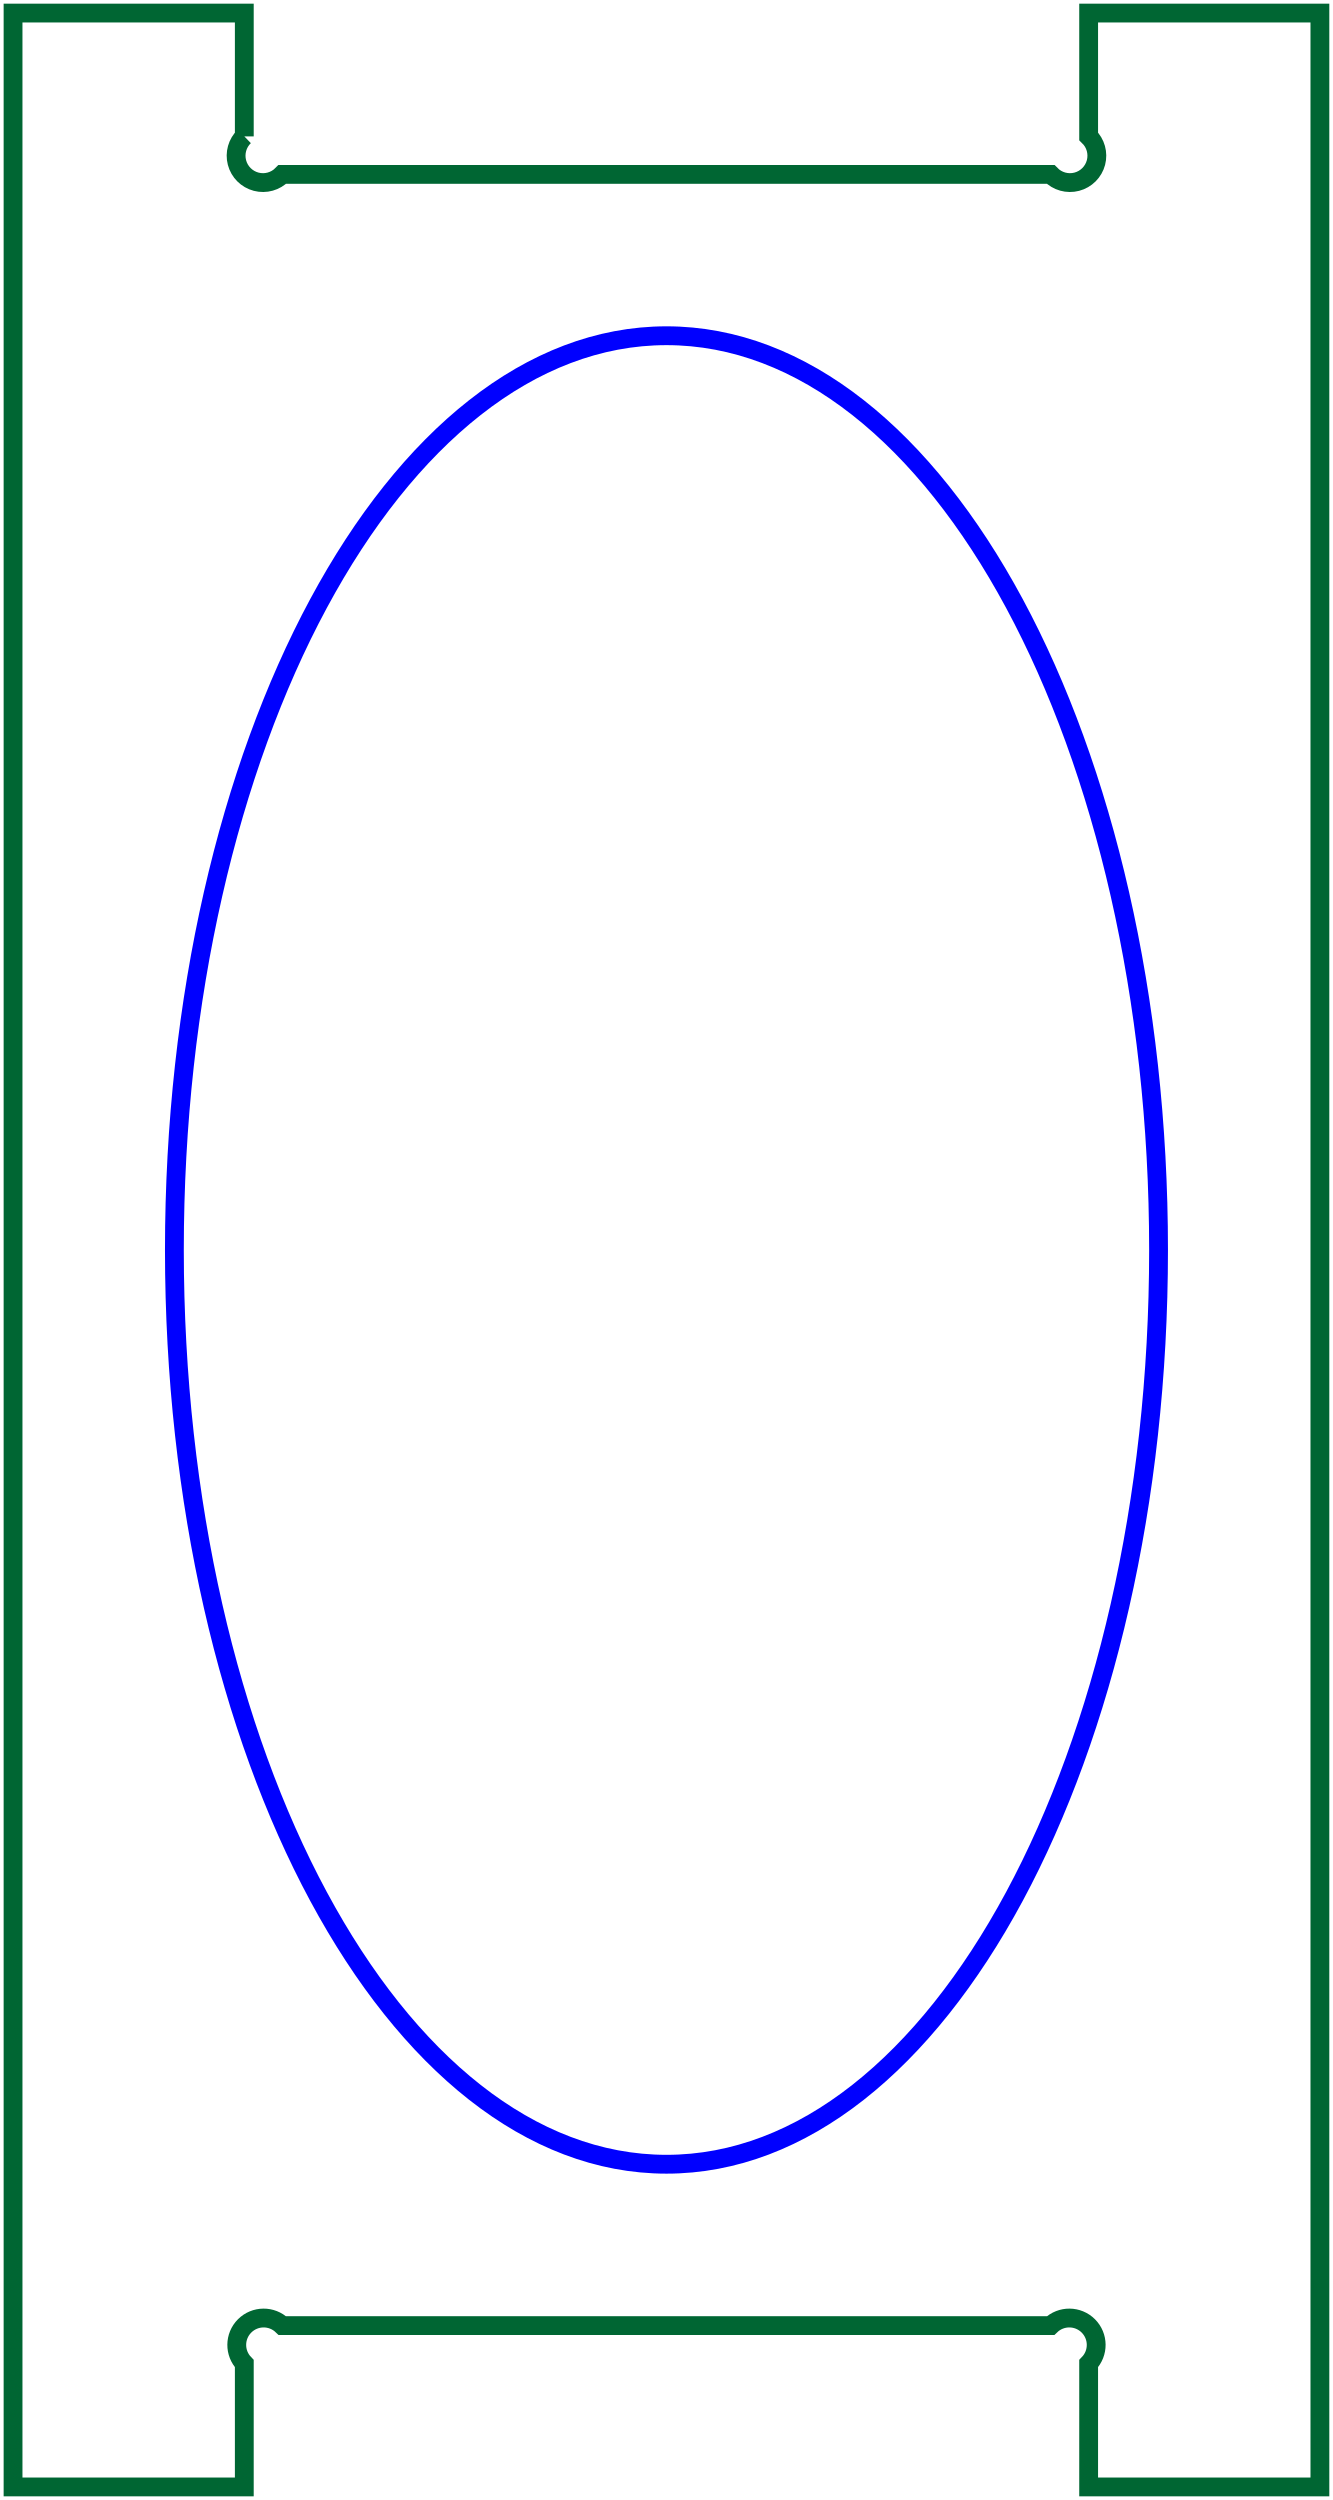
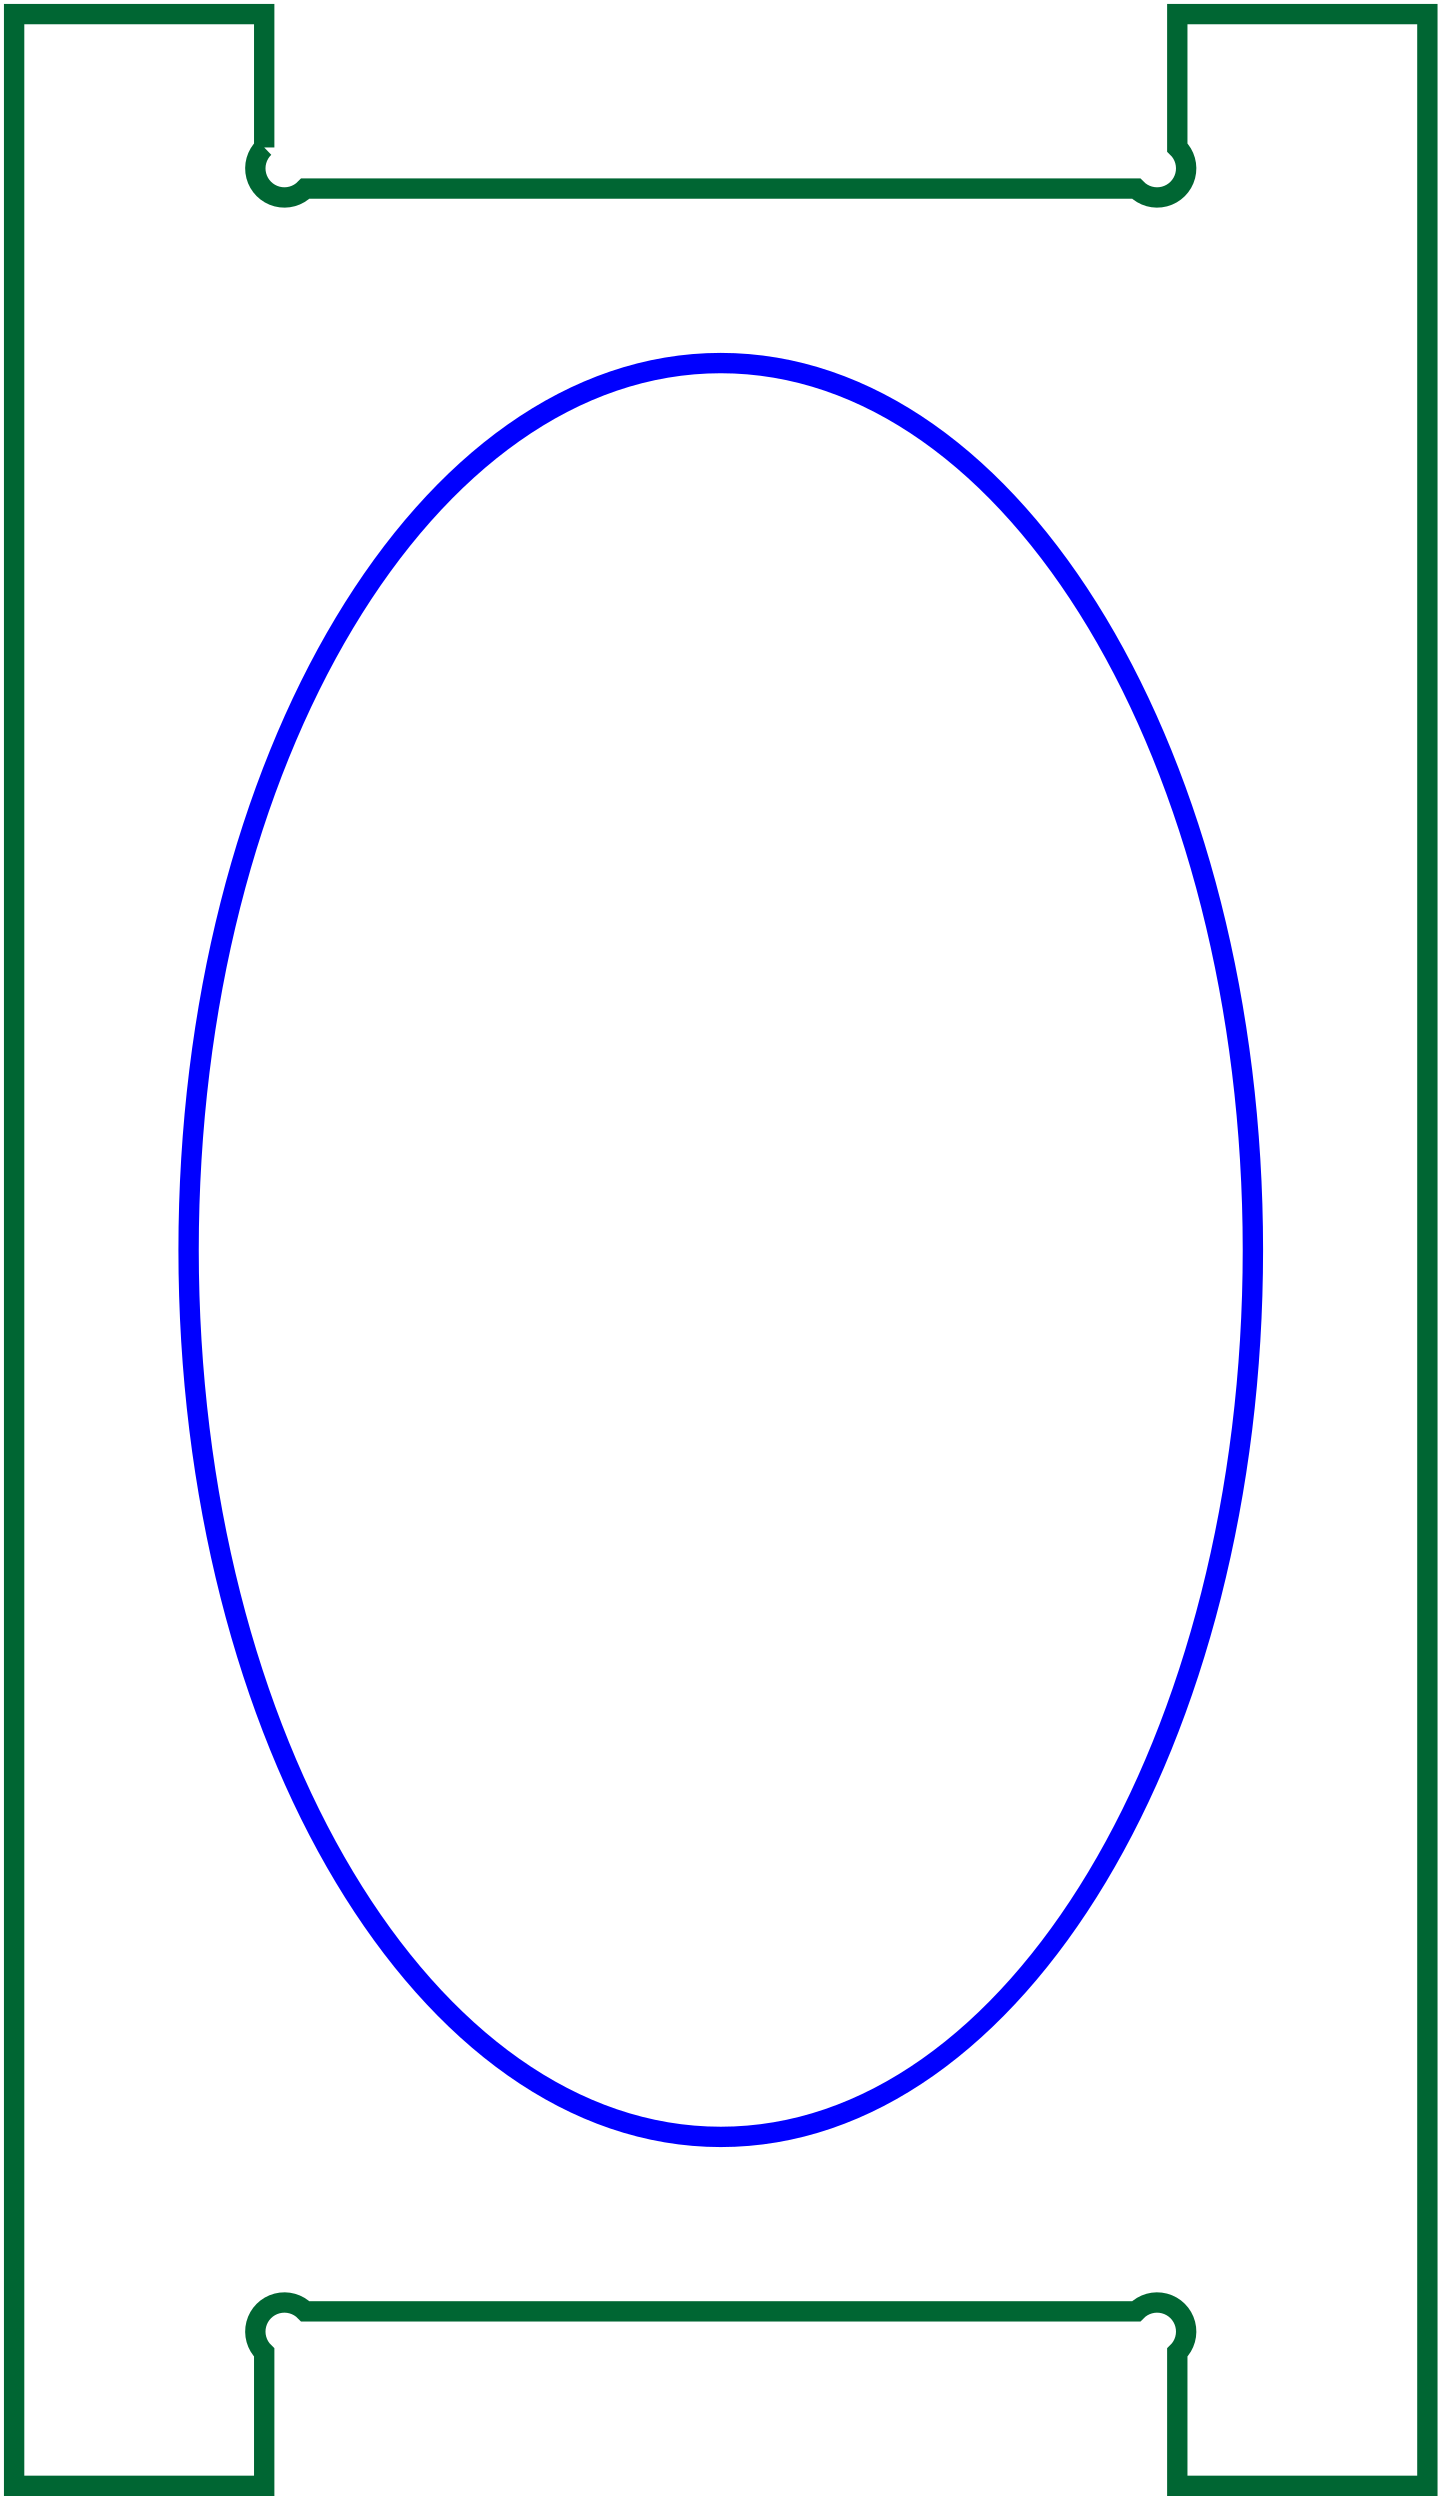
- <svg xmlns="http://www.w3.org/2000/svg" width="24.786mm" height="46.486mm" viewBox="0 0 24.786 46.486" version="1.1" id="svg2">
+ <svg xmlns="http://www.w3.org/2000/svg" width="24.786mm" height="42.986mm" viewBox="0 0 24.786 42.986" version="1.1" id="svg2">
  <defs id="defs11" />
-   <g id="Sketch013" transform="translate(-44.05934,181.6087) scale(1,-1)">
-     <path id="Sketch013_w0000" d="M 48.602 179.073 A 0.5 0.5 0 1 1 49.309 178.366 L 63.595 178.366 A 0.5 0.5 0 1 1 64.302 179.073 L 64.302 181.366 L 68.602 181.366 L 68.602 135.366 L 64.302 135.366 L 64.302 137.659 A 0.5 0.5 0 0 1 63.595 138.366 L 49.309 138.366 A 0.5 0.5 0 0 1 48.602 137.659 L 48.602 135.366 L 44.302 135.366 L 44.302 181.366 L 48.602 181.366 L 48.602 179.073 " stroke="#000000" stroke-width="0.35 px" style="stroke-width:0.35;stroke-miterlimit:4;stroke-dasharray:none;fill:none;fill-rule:evenodd;stroke:#006633;stroke-opacity:1" />
-     <path id="Sketch013_w0001" d="M 56.452 175.366 A 17.0 9.15 -90.0 0 1 56.452 141.366 A 17.0 9.15 -90.0 0 1 56.452 175.366 " stroke="#000000" stroke-width="0.35 px" style="stroke-width:0.35;stroke-miterlimit:4;stroke-dasharray:none;fill:none;fill-rule:evenodd;stroke:#0000ff;stroke-opacity:1" />
+   <g id="Sketch013" transform="translate(-44.05919,177.8307) scale(1,-1)">
+     <path id="Sketch013_w0000" d="M 48.602 175.295 A 0.5 0.5 0 1 1 49.309 174.588 L 63.595 174.588 A 0.5 0.5 0 1 1 64.302 175.295 L 64.302 177.588 L 68.602 177.588 L 68.602 135.088 L 64.302 135.088 L 64.302 137.381 A 0.5 0.5 0 1 1 63.595 138.088 L 49.309 138.088 A 0.5 0.5 0 1 1 48.602 137.381 L 48.602 135.088 L 44.302 135.088 L 44.302 177.588 L 48.602 177.588 L 48.602 175.295 " stroke="#000000" stroke-width="0.35 px" style="stroke-width:0.35;stroke-miterlimit:4;stroke-dasharray:none;fill:none;fill-rule:evenodd;stroke:#006633;stroke-opacity:1" />
+     <path id="Sketch013_w0001" d="M 56.452 171.588 A 15.25 9.15 -90.0 0 1 56.452 141.088 A 15.25 9.15 -90.0 0 1 56.452 171.588 " stroke="#000000" stroke-width="0.35 px" style="stroke-width:0.35;stroke-miterlimit:4;stroke-dasharray:none;fill:none;fill-rule:evenodd;stroke:#0000ff;stroke-opacity:1" />
  </g>
</svg>
